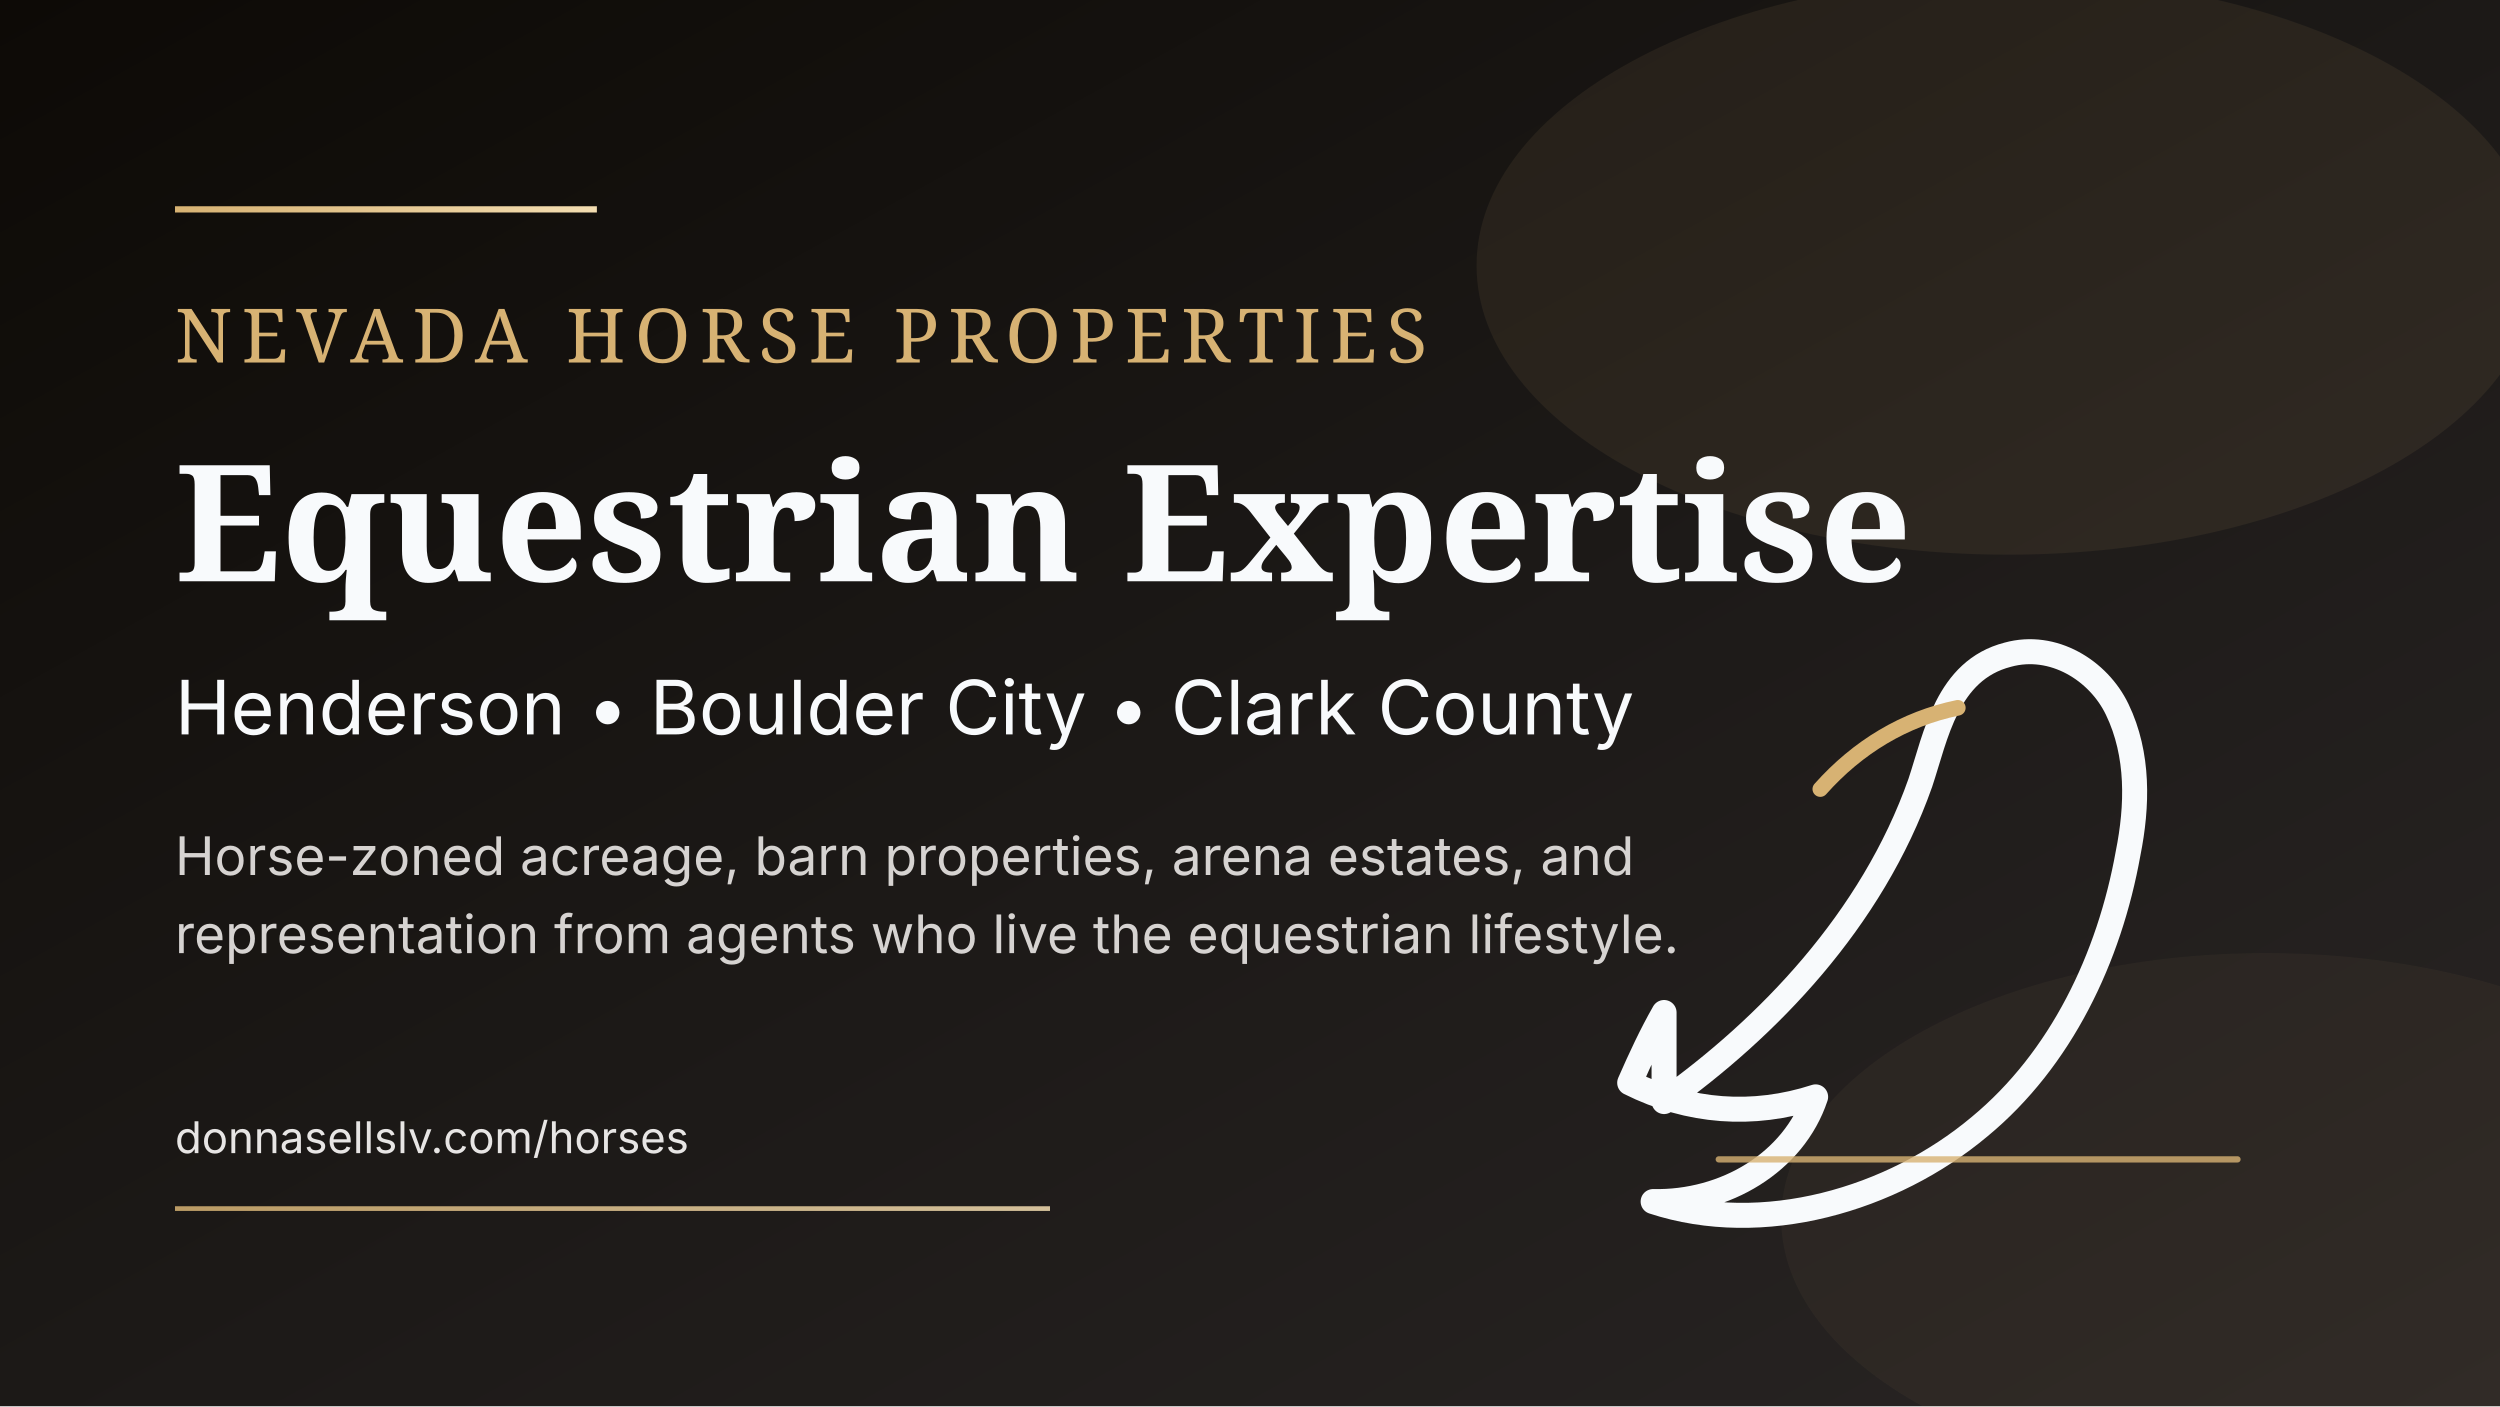
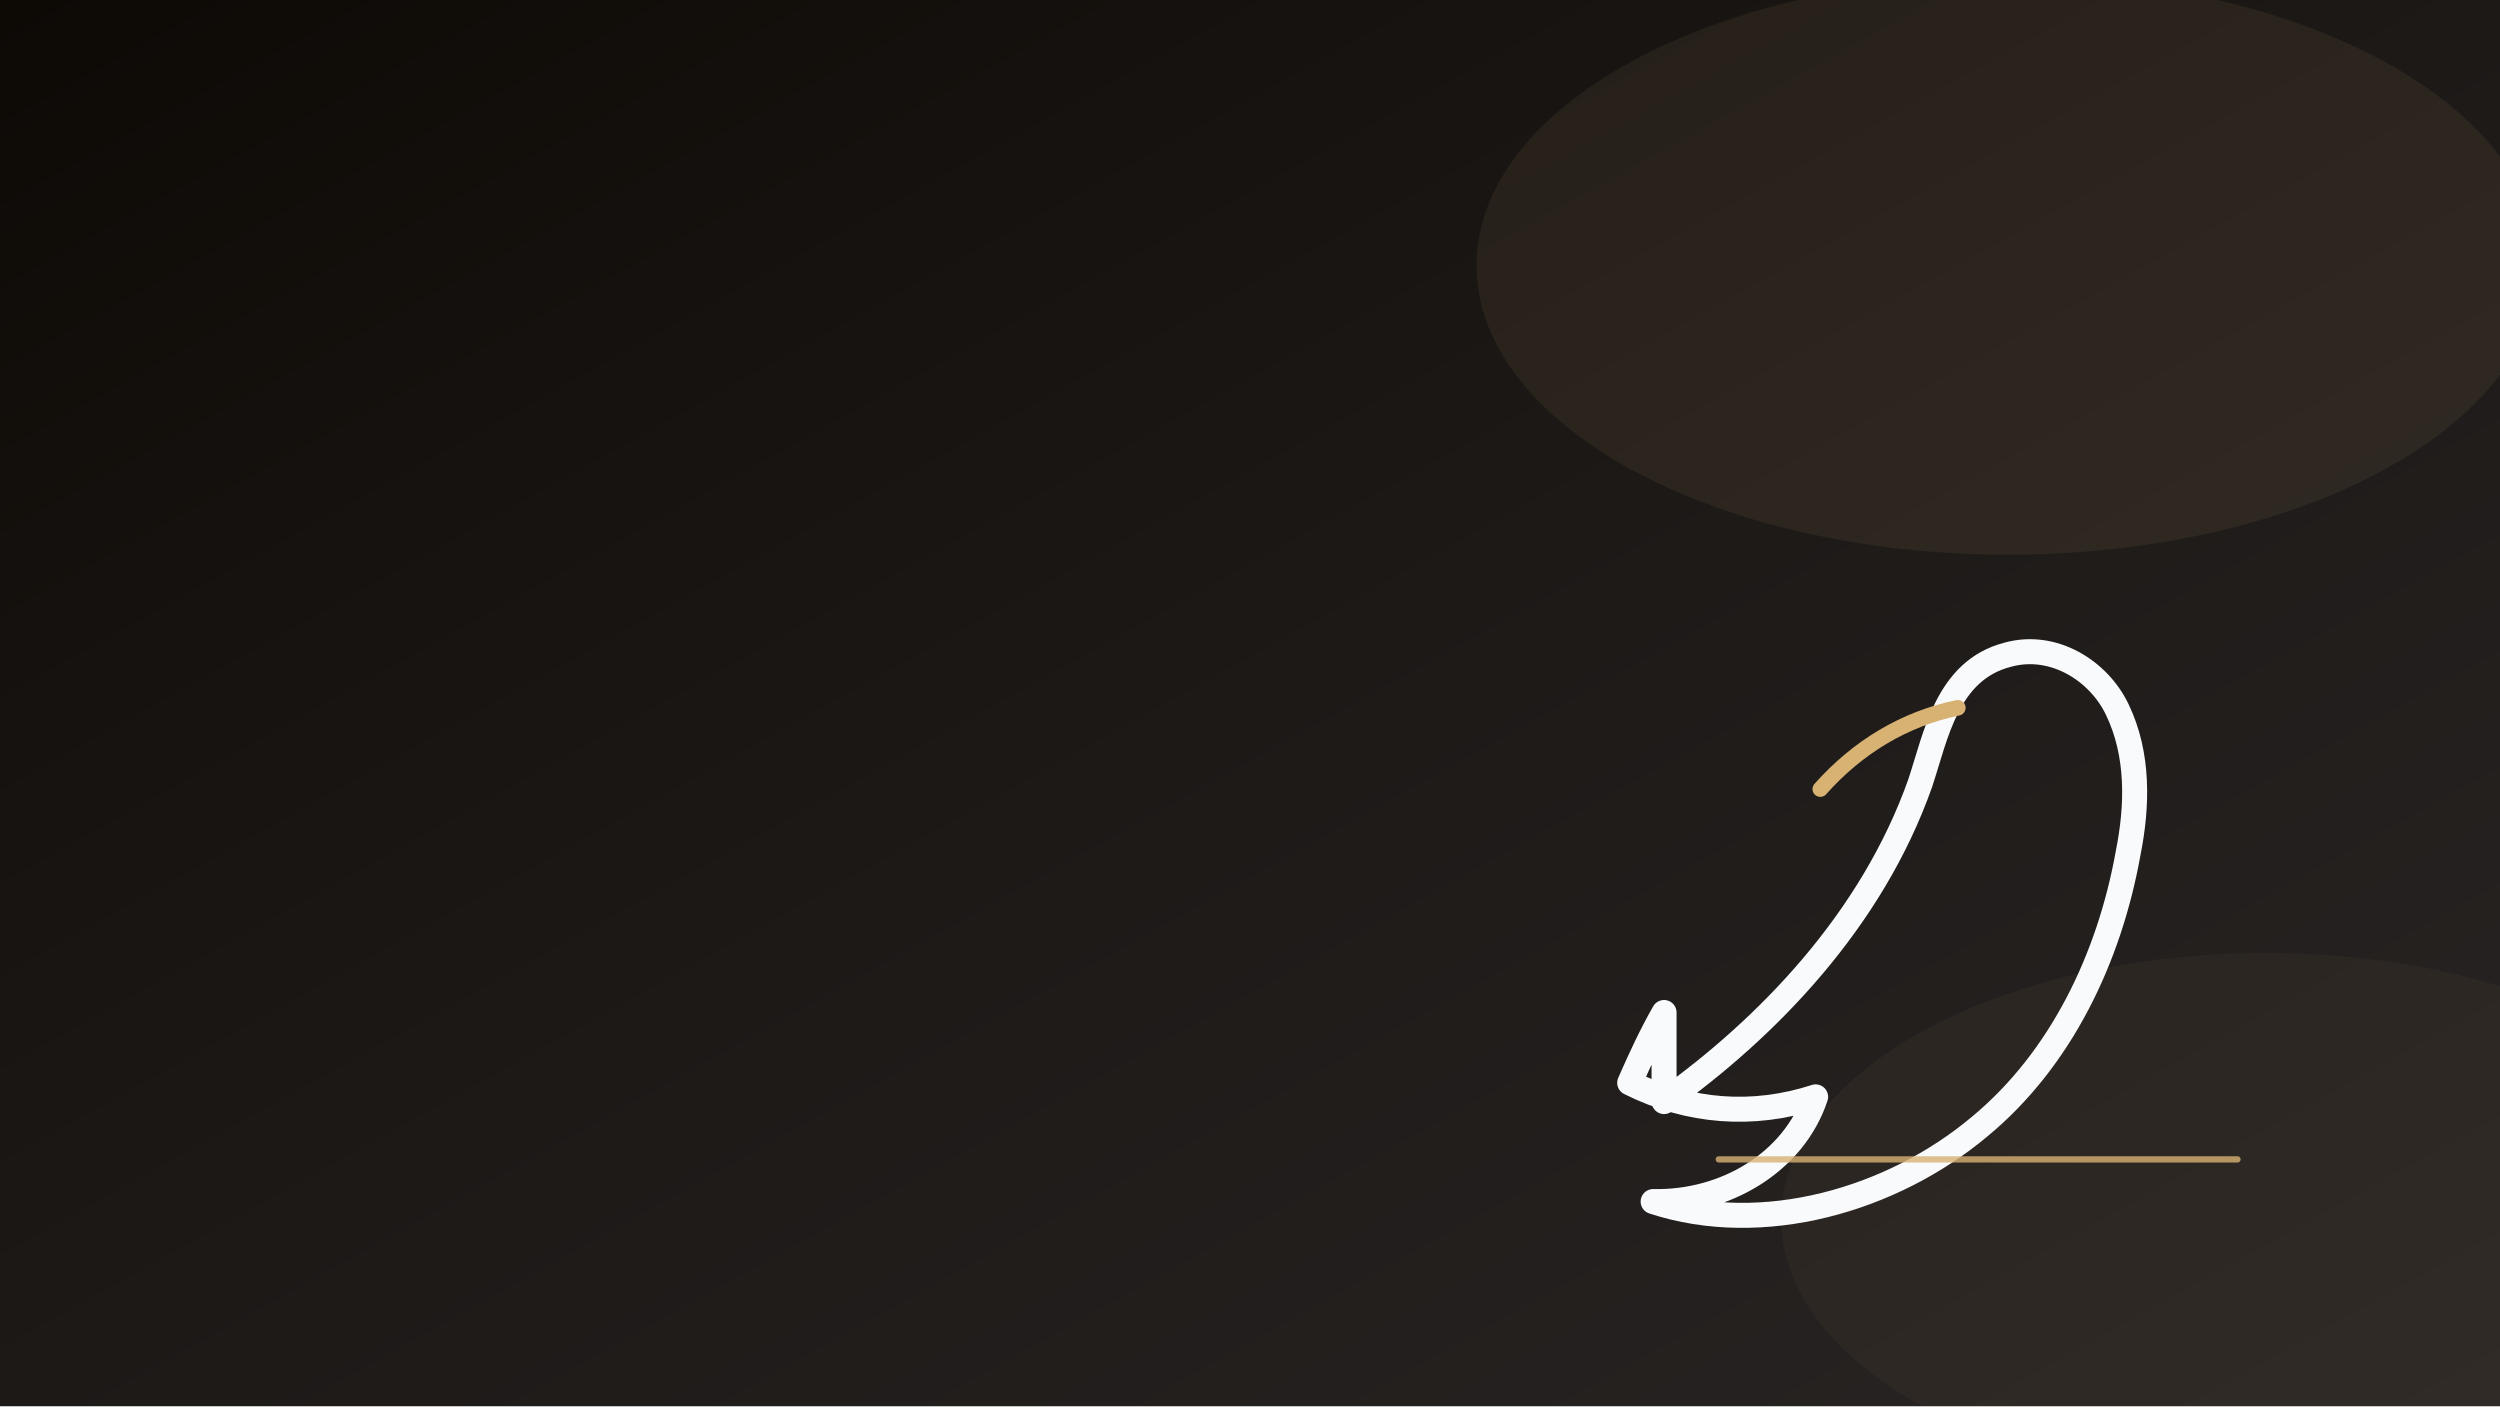
<svg xmlns="http://www.w3.org/2000/svg" width="1600" height="900" viewBox="0 0 1600 900" role="img" aria-labelledby="title desc">
  <defs>
    <linearGradient id="bg" x1="0" y1="0" x2="1" y2="1">
      <stop offset="0%" stop-color="#0d0a06" />
      <stop offset="50%" stop-color="#1c1917" />
      <stop offset="100%" stop-color="#292524" />
    </linearGradient>
    <linearGradient id="gold" x1="0" y1="0" x2="1" y2="0">
      <stop offset="0%" stop-color="#d7b273" />
      <stop offset="100%" stop-color="#f3ddb1" />
    </linearGradient>
  </defs>
  <rect width="1600" height="900" fill="url(#bg)" />
  <ellipse cx="1285" cy="170" rx="340" ry="185" fill="#d7b273" opacity="0.08" />
  <ellipse cx="1450" cy="780" rx="310" ry="170" fill="#d7b273" opacity="0.05" />
  <path d="M1065 705c66-47 133-116 164-204 10-30 17-72 56-82 29-8 58 10 70 35 14 29 13 62 7 92-12 67-43 132-95 175-56 47-139 71-209 48 46 1 90-25 104-67-40 13-81 10-119-9 7-16 14-31 22-45z" fill="none" stroke="#f8fafc" stroke-width="16" stroke-linecap="round" stroke-linejoin="round" />
  <path d="M1165 505c24-27 54-45 88-52" fill="none" stroke="#d7b273" stroke-width="10" stroke-linecap="round" />
  <path d="M1100 742h332" stroke="#d7b273" stroke-width="4" stroke-linecap="round" opacity="0.8" />
-   <rect x="112" y="132" width="270" height="4" fill="url(#gold)" />
-   <text x="112" y="232" fill="#d7b273" font-family="'Cormorant Garamond', Georgia, serif" font-size="48" letter-spacing="6">NEVADA HORSE PROPERTIES</text>
-   <text x="112" y="372" fill="#f8fafc" font-family="'Cormorant Garamond', Georgia, serif" font-size="104" font-weight="700">Equestrian Expertise</text>
-   <text x="112" y="470" fill="#f8fafc" font-family="Inter, Arial, sans-serif" font-size="48">Henderson • Boulder City • Clark County</text>
-   <text x="112" y="560" fill="#d6d3d1" font-family="Inter, Arial, sans-serif" font-size="34">Horse-zoned acreage, barn properties, arena estates, and</text>
-   <text x="112" y="610" fill="#d6d3d1" font-family="Inter, Arial, sans-serif" font-size="34">representation from agents who live the equestrian lifestyle.</text>
-   <text x="112" y="738" fill="#e7e5e4" font-family="Inter, Arial, sans-serif" font-size="28">donnasellslv.com/horses</text>
-   <rect x="112" y="772" width="560" height="3" fill="url(#gold)" opacity="0.85" />
</svg>
